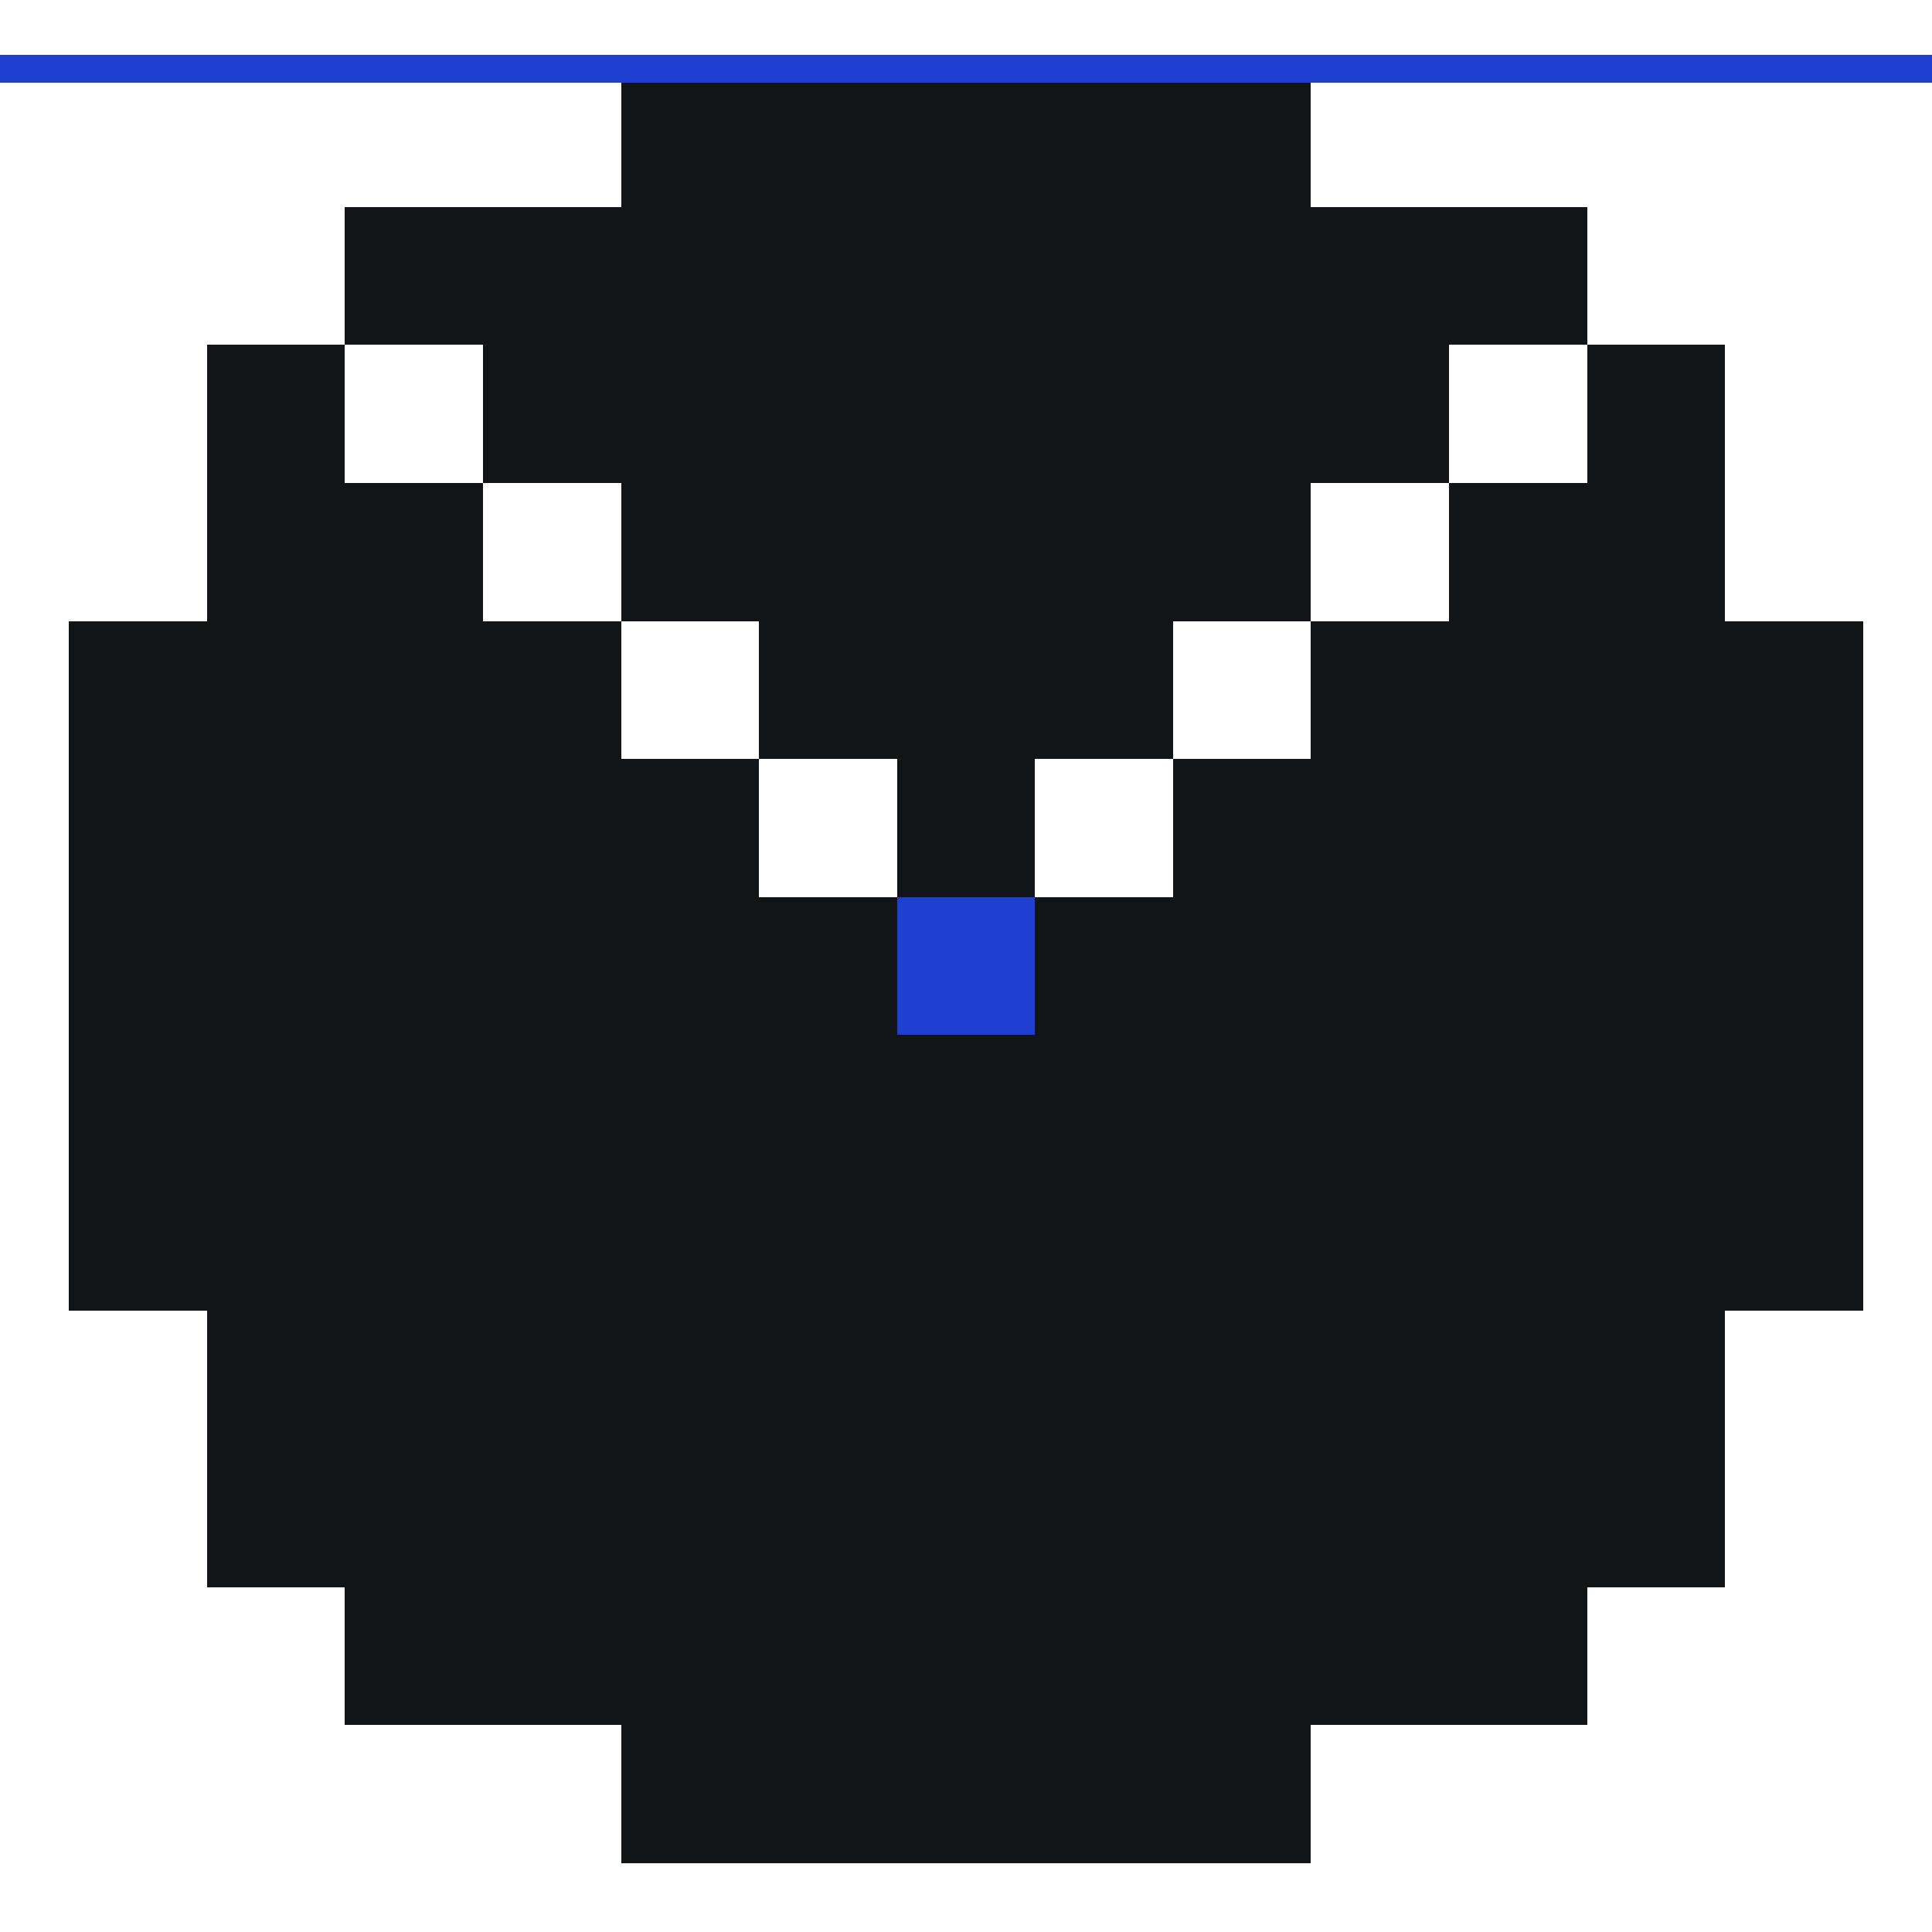
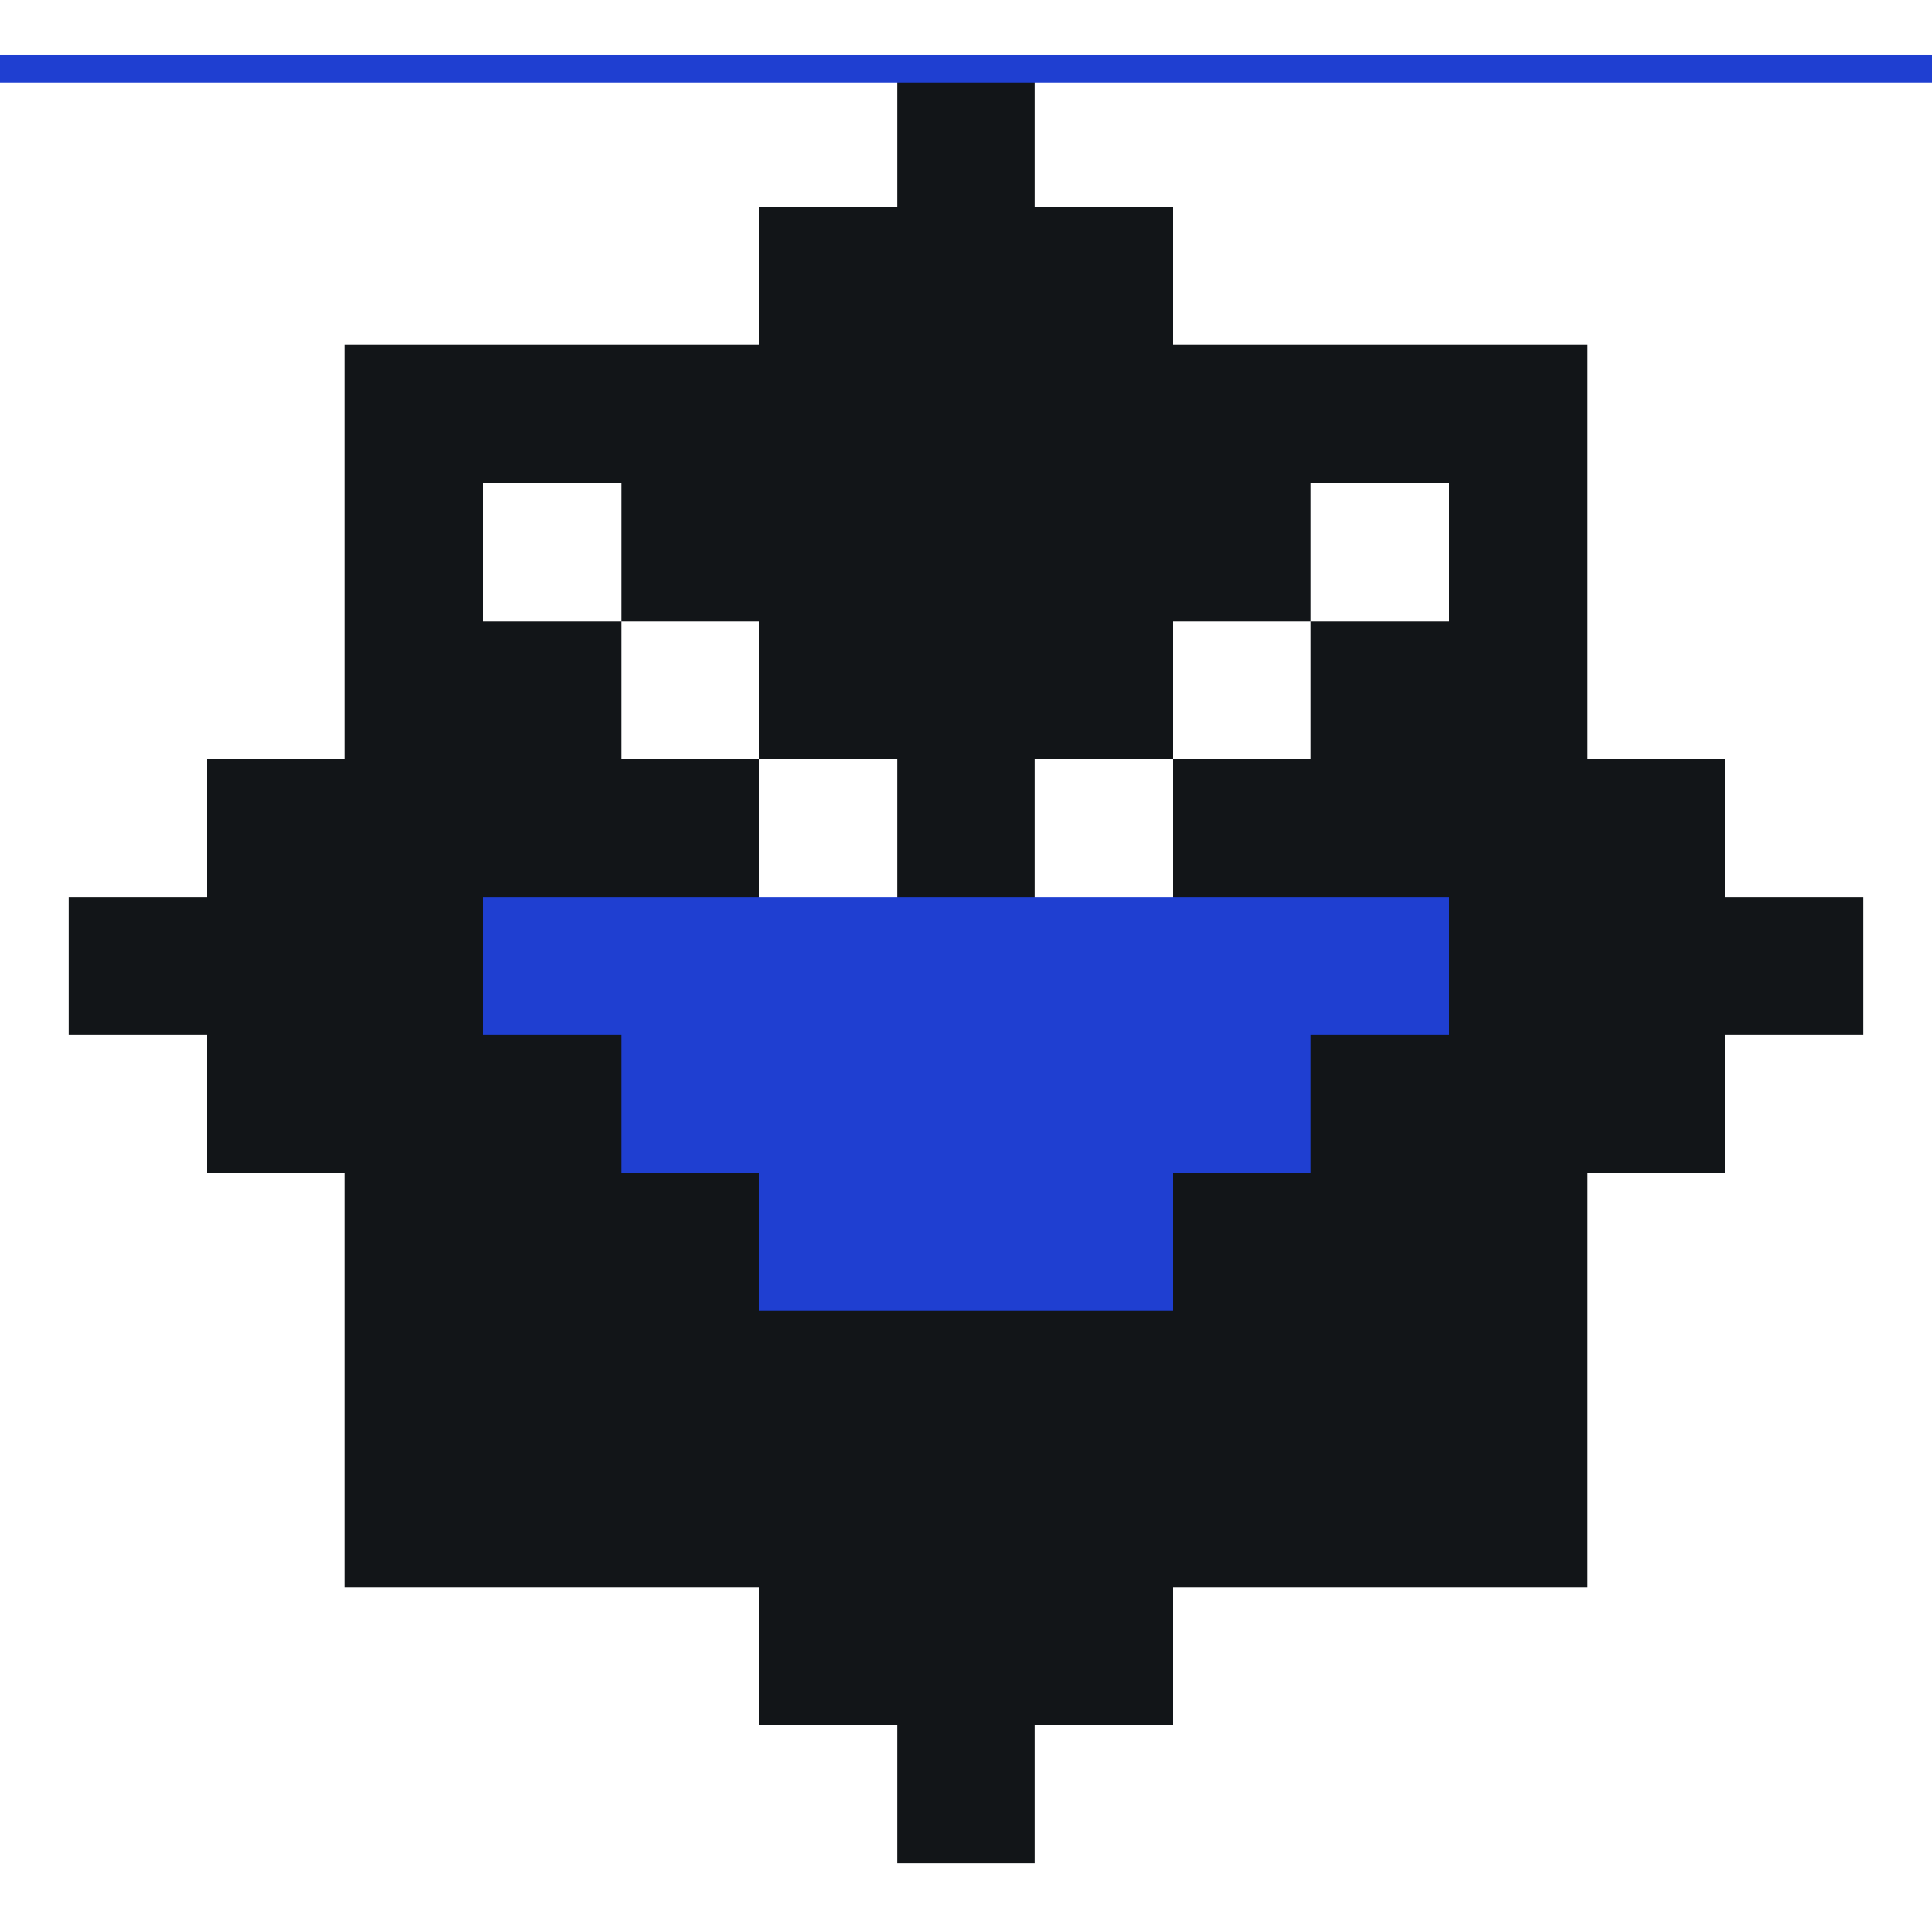
<svg xmlns="http://www.w3.org/2000/svg" viewBox="-0.5 -0.5 14 14" width="96" height="96" shape-rendering="crispEdges">
  <style>
    .s{fill:#121518}.c{fill:#1f3fd1}.l{fill:#1f3fd1}
    @media (prefers-color-scheme:dark){.s{fill:#e7e9e4}.c,.l{fill:#8098ff}}
    rect.s,rect.c{animation:scan 1.6s cubic-bezier(.22,1,.36,1) infinite both}
    .l{animation:sweep 1.6s linear infinite}
    @keyframes scan{0%{opacity:.14}18%{opacity:1}55%{opacity:1}100%{opacity:.14}}
    @keyframes sweep{0%{transform:translateY(0);opacity:1}70%{transform:translateY(13px);opacity:1}71%,100%{opacity:0}}
    @media (prefers-reduced-motion:reduce){rect.s,rect.c,.l{animation:none}.l{opacity:0}}
  </style>
-   <rect x="4" y="0" width="1" height="1" class="s" style="animation-delay:0.000s" />
-   <rect x="5" y="0" width="1" height="1" class="s" style="animation-delay:0.000s" />
  <rect x="6" y="0" width="1" height="1" class="s" style="animation-delay:0.000s" />
-   <rect x="7" y="0" width="1" height="1" class="s" style="animation-delay:0.000s" />
-   <rect x="8" y="0" width="1" height="1" class="s" style="animation-delay:0.000s" />
-   <rect x="2" y="1" width="1" height="1" class="s" style="animation-delay:0.086s" />
-   <rect x="3" y="1" width="1" height="1" class="s" style="animation-delay:0.086s" />
-   <rect x="4" y="1" width="1" height="1" class="s" style="animation-delay:0.086s" />
  <rect x="5" y="1" width="1" height="1" class="s" style="animation-delay:0.086s" />
  <rect x="6" y="1" width="1" height="1" class="s" style="animation-delay:0.086s" />
  <rect x="7" y="1" width="1" height="1" class="s" style="animation-delay:0.086s" />
-   <rect x="8" y="1" width="1" height="1" class="s" style="animation-delay:0.086s" />
-   <rect x="9" y="1" width="1" height="1" class="s" style="animation-delay:0.086s" />
-   <rect x="10" y="1" width="1" height="1" class="s" style="animation-delay:0.086s" />
-   <rect x="1" y="2" width="1" height="1" class="s" style="animation-delay:0.172s" />
+   <rect x="2" y="2" width="1" height="1" class="s" style="animation-delay:0.172s" />
  <rect x="3" y="2" width="1" height="1" class="s" style="animation-delay:0.172s" />
  <rect x="4" y="2" width="1" height="1" class="s" style="animation-delay:0.172s" />
  <rect x="5" y="2" width="1" height="1" class="s" style="animation-delay:0.172s" />
  <rect x="6" y="2" width="1" height="1" class="s" style="animation-delay:0.172s" />
  <rect x="7" y="2" width="1" height="1" class="s" style="animation-delay:0.172s" />
  <rect x="8" y="2" width="1" height="1" class="s" style="animation-delay:0.172s" />
  <rect x="9" y="2" width="1" height="1" class="s" style="animation-delay:0.172s" />
-   <rect x="11" y="2" width="1" height="1" class="s" style="animation-delay:0.172s" />
-   <rect x="1" y="3" width="1" height="1" class="s" style="animation-delay:0.258s" />
+   <rect x="10" y="2" width="1" height="1" class="s" style="animation-delay:0.172s" />
  <rect x="2" y="3" width="1" height="1" class="s" style="animation-delay:0.258s" />
  <rect x="4" y="3" width="1" height="1" class="s" style="animation-delay:0.258s" />
  <rect x="5" y="3" width="1" height="1" class="s" style="animation-delay:0.258s" />
  <rect x="6" y="3" width="1" height="1" class="s" style="animation-delay:0.258s" />
  <rect x="7" y="3" width="1" height="1" class="s" style="animation-delay:0.258s" />
  <rect x="8" y="3" width="1" height="1" class="s" style="animation-delay:0.258s" />
  <rect x="10" y="3" width="1" height="1" class="s" style="animation-delay:0.258s" />
-   <rect x="11" y="3" width="1" height="1" class="s" style="animation-delay:0.258s" />
-   <rect x="0" y="4" width="1" height="1" class="s" style="animation-delay:0.345s" />
-   <rect x="1" y="4" width="1" height="1" class="s" style="animation-delay:0.345s" />
  <rect x="2" y="4" width="1" height="1" class="s" style="animation-delay:0.345s" />
  <rect x="3" y="4" width="1" height="1" class="s" style="animation-delay:0.345s" />
  <rect x="5" y="4" width="1" height="1" class="s" style="animation-delay:0.345s" />
  <rect x="6" y="4" width="1" height="1" class="s" style="animation-delay:0.345s" />
  <rect x="7" y="4" width="1" height="1" class="s" style="animation-delay:0.345s" />
  <rect x="9" y="4" width="1" height="1" class="s" style="animation-delay:0.345s" />
  <rect x="10" y="4" width="1" height="1" class="s" style="animation-delay:0.345s" />
-   <rect x="11" y="4" width="1" height="1" class="s" style="animation-delay:0.345s" />
-   <rect x="12" y="4" width="1" height="1" class="s" style="animation-delay:0.345s" />
-   <rect x="0" y="5" width="1" height="1" class="s" style="animation-delay:0.431s" />
  <rect x="1" y="5" width="1" height="1" class="s" style="animation-delay:0.431s" />
  <rect x="2" y="5" width="1" height="1" class="s" style="animation-delay:0.431s" />
  <rect x="3" y="5" width="1" height="1" class="s" style="animation-delay:0.431s" />
  <rect x="4" y="5" width="1" height="1" class="s" style="animation-delay:0.431s" />
  <rect x="6" y="5" width="1" height="1" class="s" style="animation-delay:0.431s" />
  <rect x="8" y="5" width="1" height="1" class="s" style="animation-delay:0.431s" />
  <rect x="9" y="5" width="1" height="1" class="s" style="animation-delay:0.431s" />
  <rect x="10" y="5" width="1" height="1" class="s" style="animation-delay:0.431s" />
  <rect x="11" y="5" width="1" height="1" class="s" style="animation-delay:0.431s" />
-   <rect x="12" y="5" width="1" height="1" class="s" style="animation-delay:0.431s" />
  <rect x="0" y="6" width="1" height="1" class="s" style="animation-delay:0.517s" />
  <rect x="1" y="6" width="1" height="1" class="s" style="animation-delay:0.517s" />
  <rect x="2" y="6" width="1" height="1" class="s" style="animation-delay:0.517s" />
-   <rect x="3" y="6" width="1" height="1" class="s" style="animation-delay:0.517s" />
-   <rect x="4" y="6" width="1" height="1" class="s" style="animation-delay:0.517s" />
-   <rect x="5" y="6" width="1" height="1" class="s" style="animation-delay:0.517s" />
+   <rect x="3" y="6" width="1" height="1" class="c" style="animation-delay:0.517s" />
+   <rect x="4" y="6" width="1" height="1" class="c" style="animation-delay:0.517s" />
+   <rect x="5" y="6" width="1" height="1" class="c" style="animation-delay:0.517s" />
  <rect x="6" y="6" width="1" height="1" class="c" style="animation-delay:0.517s" />
-   <rect x="7" y="6" width="1" height="1" class="s" style="animation-delay:0.517s" />
-   <rect x="8" y="6" width="1" height="1" class="s" style="animation-delay:0.517s" />
-   <rect x="9" y="6" width="1" height="1" class="s" style="animation-delay:0.517s" />
+   <rect x="7" y="6" width="1" height="1" class="c" style="animation-delay:0.517s" />
+   <rect x="8" y="6" width="1" height="1" class="c" style="animation-delay:0.517s" />
+   <rect x="9" y="6" width="1" height="1" class="c" style="animation-delay:0.517s" />
  <rect x="10" y="6" width="1" height="1" class="s" style="animation-delay:0.517s" />
  <rect x="11" y="6" width="1" height="1" class="s" style="animation-delay:0.517s" />
  <rect x="12" y="6" width="1" height="1" class="s" style="animation-delay:0.517s" />
-   <rect x="0" y="7" width="1" height="1" class="s" style="animation-delay:0.603s" />
  <rect x="1" y="7" width="1" height="1" class="s" style="animation-delay:0.603s" />
  <rect x="2" y="7" width="1" height="1" class="s" style="animation-delay:0.603s" />
  <rect x="3" y="7" width="1" height="1" class="s" style="animation-delay:0.603s" />
-   <rect x="4" y="7" width="1" height="1" class="s" style="animation-delay:0.603s" />
-   <rect x="5" y="7" width="1" height="1" class="s" style="animation-delay:0.603s" />
-   <rect x="6" y="7" width="1" height="1" class="s" style="animation-delay:0.603s" />
-   <rect x="7" y="7" width="1" height="1" class="s" style="animation-delay:0.603s" />
-   <rect x="8" y="7" width="1" height="1" class="s" style="animation-delay:0.603s" />
+   <rect x="4" y="7" width="1" height="1" class="c" style="animation-delay:0.603s" />
+   <rect x="5" y="7" width="1" height="1" class="c" style="animation-delay:0.603s" />
+   <rect x="6" y="7" width="1" height="1" class="c" style="animation-delay:0.603s" />
+   <rect x="7" y="7" width="1" height="1" class="c" style="animation-delay:0.603s" />
+   <rect x="8" y="7" width="1" height="1" class="c" style="animation-delay:0.603s" />
  <rect x="9" y="7" width="1" height="1" class="s" style="animation-delay:0.603s" />
  <rect x="10" y="7" width="1" height="1" class="s" style="animation-delay:0.603s" />
  <rect x="11" y="7" width="1" height="1" class="s" style="animation-delay:0.603s" />
-   <rect x="12" y="7" width="1" height="1" class="s" style="animation-delay:0.603s" />
-   <rect x="0" y="8" width="1" height="1" class="s" style="animation-delay:0.689s" />
-   <rect x="1" y="8" width="1" height="1" class="s" style="animation-delay:0.689s" />
  <rect x="2" y="8" width="1" height="1" class="s" style="animation-delay:0.689s" />
  <rect x="3" y="8" width="1" height="1" class="s" style="animation-delay:0.689s" />
  <rect x="4" y="8" width="1" height="1" class="s" style="animation-delay:0.689s" />
-   <rect x="5" y="8" width="1" height="1" class="s" style="animation-delay:0.689s" />
-   <rect x="6" y="8" width="1" height="1" class="s" style="animation-delay:0.689s" />
-   <rect x="7" y="8" width="1" height="1" class="s" style="animation-delay:0.689s" />
+   <rect x="5" y="8" width="1" height="1" class="c" style="animation-delay:0.689s" />
+   <rect x="6" y="8" width="1" height="1" class="c" style="animation-delay:0.689s" />
+   <rect x="7" y="8" width="1" height="1" class="c" style="animation-delay:0.689s" />
  <rect x="8" y="8" width="1" height="1" class="s" style="animation-delay:0.689s" />
  <rect x="9" y="8" width="1" height="1" class="s" style="animation-delay:0.689s" />
  <rect x="10" y="8" width="1" height="1" class="s" style="animation-delay:0.689s" />
-   <rect x="11" y="8" width="1" height="1" class="s" style="animation-delay:0.689s" />
-   <rect x="12" y="8" width="1" height="1" class="s" style="animation-delay:0.689s" />
-   <rect x="1" y="9" width="1" height="1" class="s" style="animation-delay:0.775s" />
  <rect x="2" y="9" width="1" height="1" class="s" style="animation-delay:0.775s" />
  <rect x="3" y="9" width="1" height="1" class="s" style="animation-delay:0.775s" />
  <rect x="4" y="9" width="1" height="1" class="s" style="animation-delay:0.775s" />
  <rect x="5" y="9" width="1" height="1" class="s" style="animation-delay:0.775s" />
  <rect x="6" y="9" width="1" height="1" class="s" style="animation-delay:0.775s" />
  <rect x="7" y="9" width="1" height="1" class="s" style="animation-delay:0.775s" />
  <rect x="8" y="9" width="1" height="1" class="s" style="animation-delay:0.775s" />
  <rect x="9" y="9" width="1" height="1" class="s" style="animation-delay:0.775s" />
  <rect x="10" y="9" width="1" height="1" class="s" style="animation-delay:0.775s" />
-   <rect x="11" y="9" width="1" height="1" class="s" style="animation-delay:0.775s" />
-   <rect x="1" y="10" width="1" height="1" class="s" style="animation-delay:0.862s" />
  <rect x="2" y="10" width="1" height="1" class="s" style="animation-delay:0.862s" />
  <rect x="3" y="10" width="1" height="1" class="s" style="animation-delay:0.862s" />
  <rect x="4" y="10" width="1" height="1" class="s" style="animation-delay:0.862s" />
  <rect x="5" y="10" width="1" height="1" class="s" style="animation-delay:0.862s" />
  <rect x="6" y="10" width="1" height="1" class="s" style="animation-delay:0.862s" />
  <rect x="7" y="10" width="1" height="1" class="s" style="animation-delay:0.862s" />
  <rect x="8" y="10" width="1" height="1" class="s" style="animation-delay:0.862s" />
  <rect x="9" y="10" width="1" height="1" class="s" style="animation-delay:0.862s" />
  <rect x="10" y="10" width="1" height="1" class="s" style="animation-delay:0.862s" />
-   <rect x="11" y="10" width="1" height="1" class="s" style="animation-delay:0.862s" />
-   <rect x="2" y="11" width="1" height="1" class="s" style="animation-delay:0.948s" />
-   <rect x="3" y="11" width="1" height="1" class="s" style="animation-delay:0.948s" />
-   <rect x="4" y="11" width="1" height="1" class="s" style="animation-delay:0.948s" />
  <rect x="5" y="11" width="1" height="1" class="s" style="animation-delay:0.948s" />
  <rect x="6" y="11" width="1" height="1" class="s" style="animation-delay:0.948s" />
  <rect x="7" y="11" width="1" height="1" class="s" style="animation-delay:0.948s" />
-   <rect x="8" y="11" width="1" height="1" class="s" style="animation-delay:0.948s" />
-   <rect x="9" y="11" width="1" height="1" class="s" style="animation-delay:0.948s" />
-   <rect x="10" y="11" width="1" height="1" class="s" style="animation-delay:0.948s" />
-   <rect x="4" y="12" width="1" height="1" class="s" style="animation-delay:1.034s" />
-   <rect x="5" y="12" width="1" height="1" class="s" style="animation-delay:1.034s" />
  <rect x="6" y="12" width="1" height="1" class="s" style="animation-delay:1.034s" />
-   <rect x="7" y="12" width="1" height="1" class="s" style="animation-delay:1.034s" />
-   <rect x="8" y="12" width="1" height="1" class="s" style="animation-delay:1.034s" />
  <rect class="l" x="-0.5" y="-0.1" width="14" height="0.2" />
</svg>
